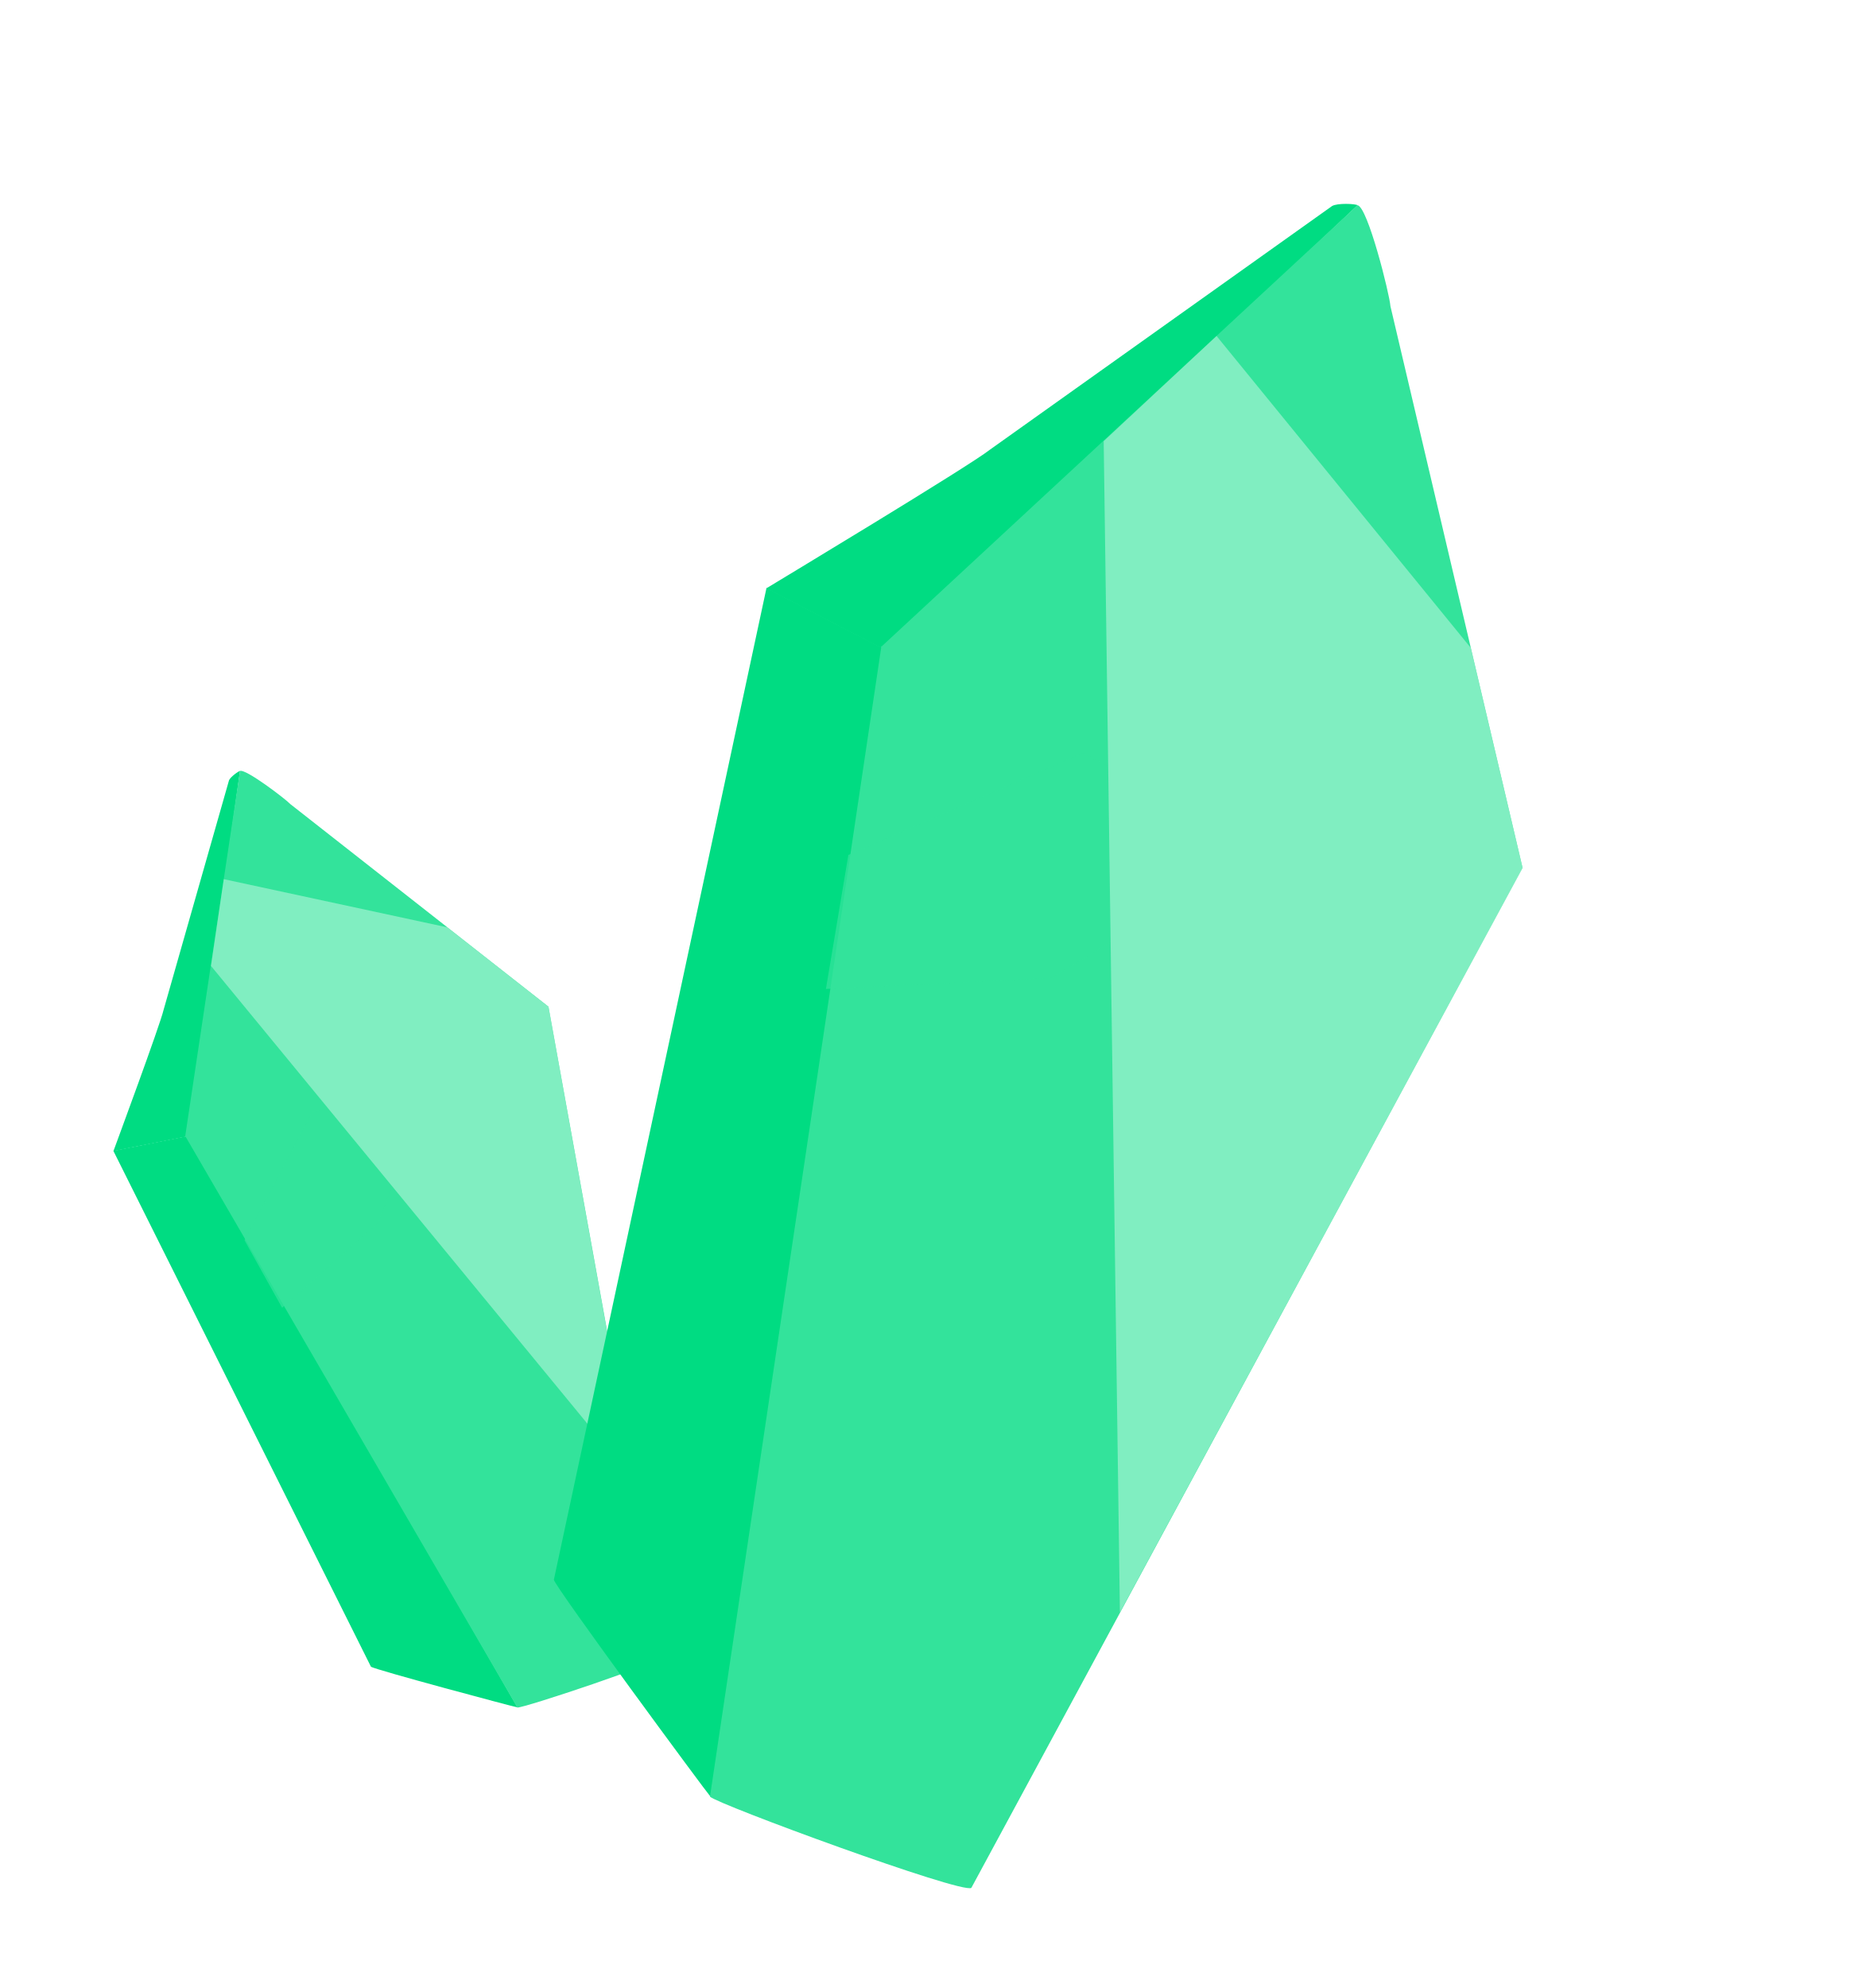
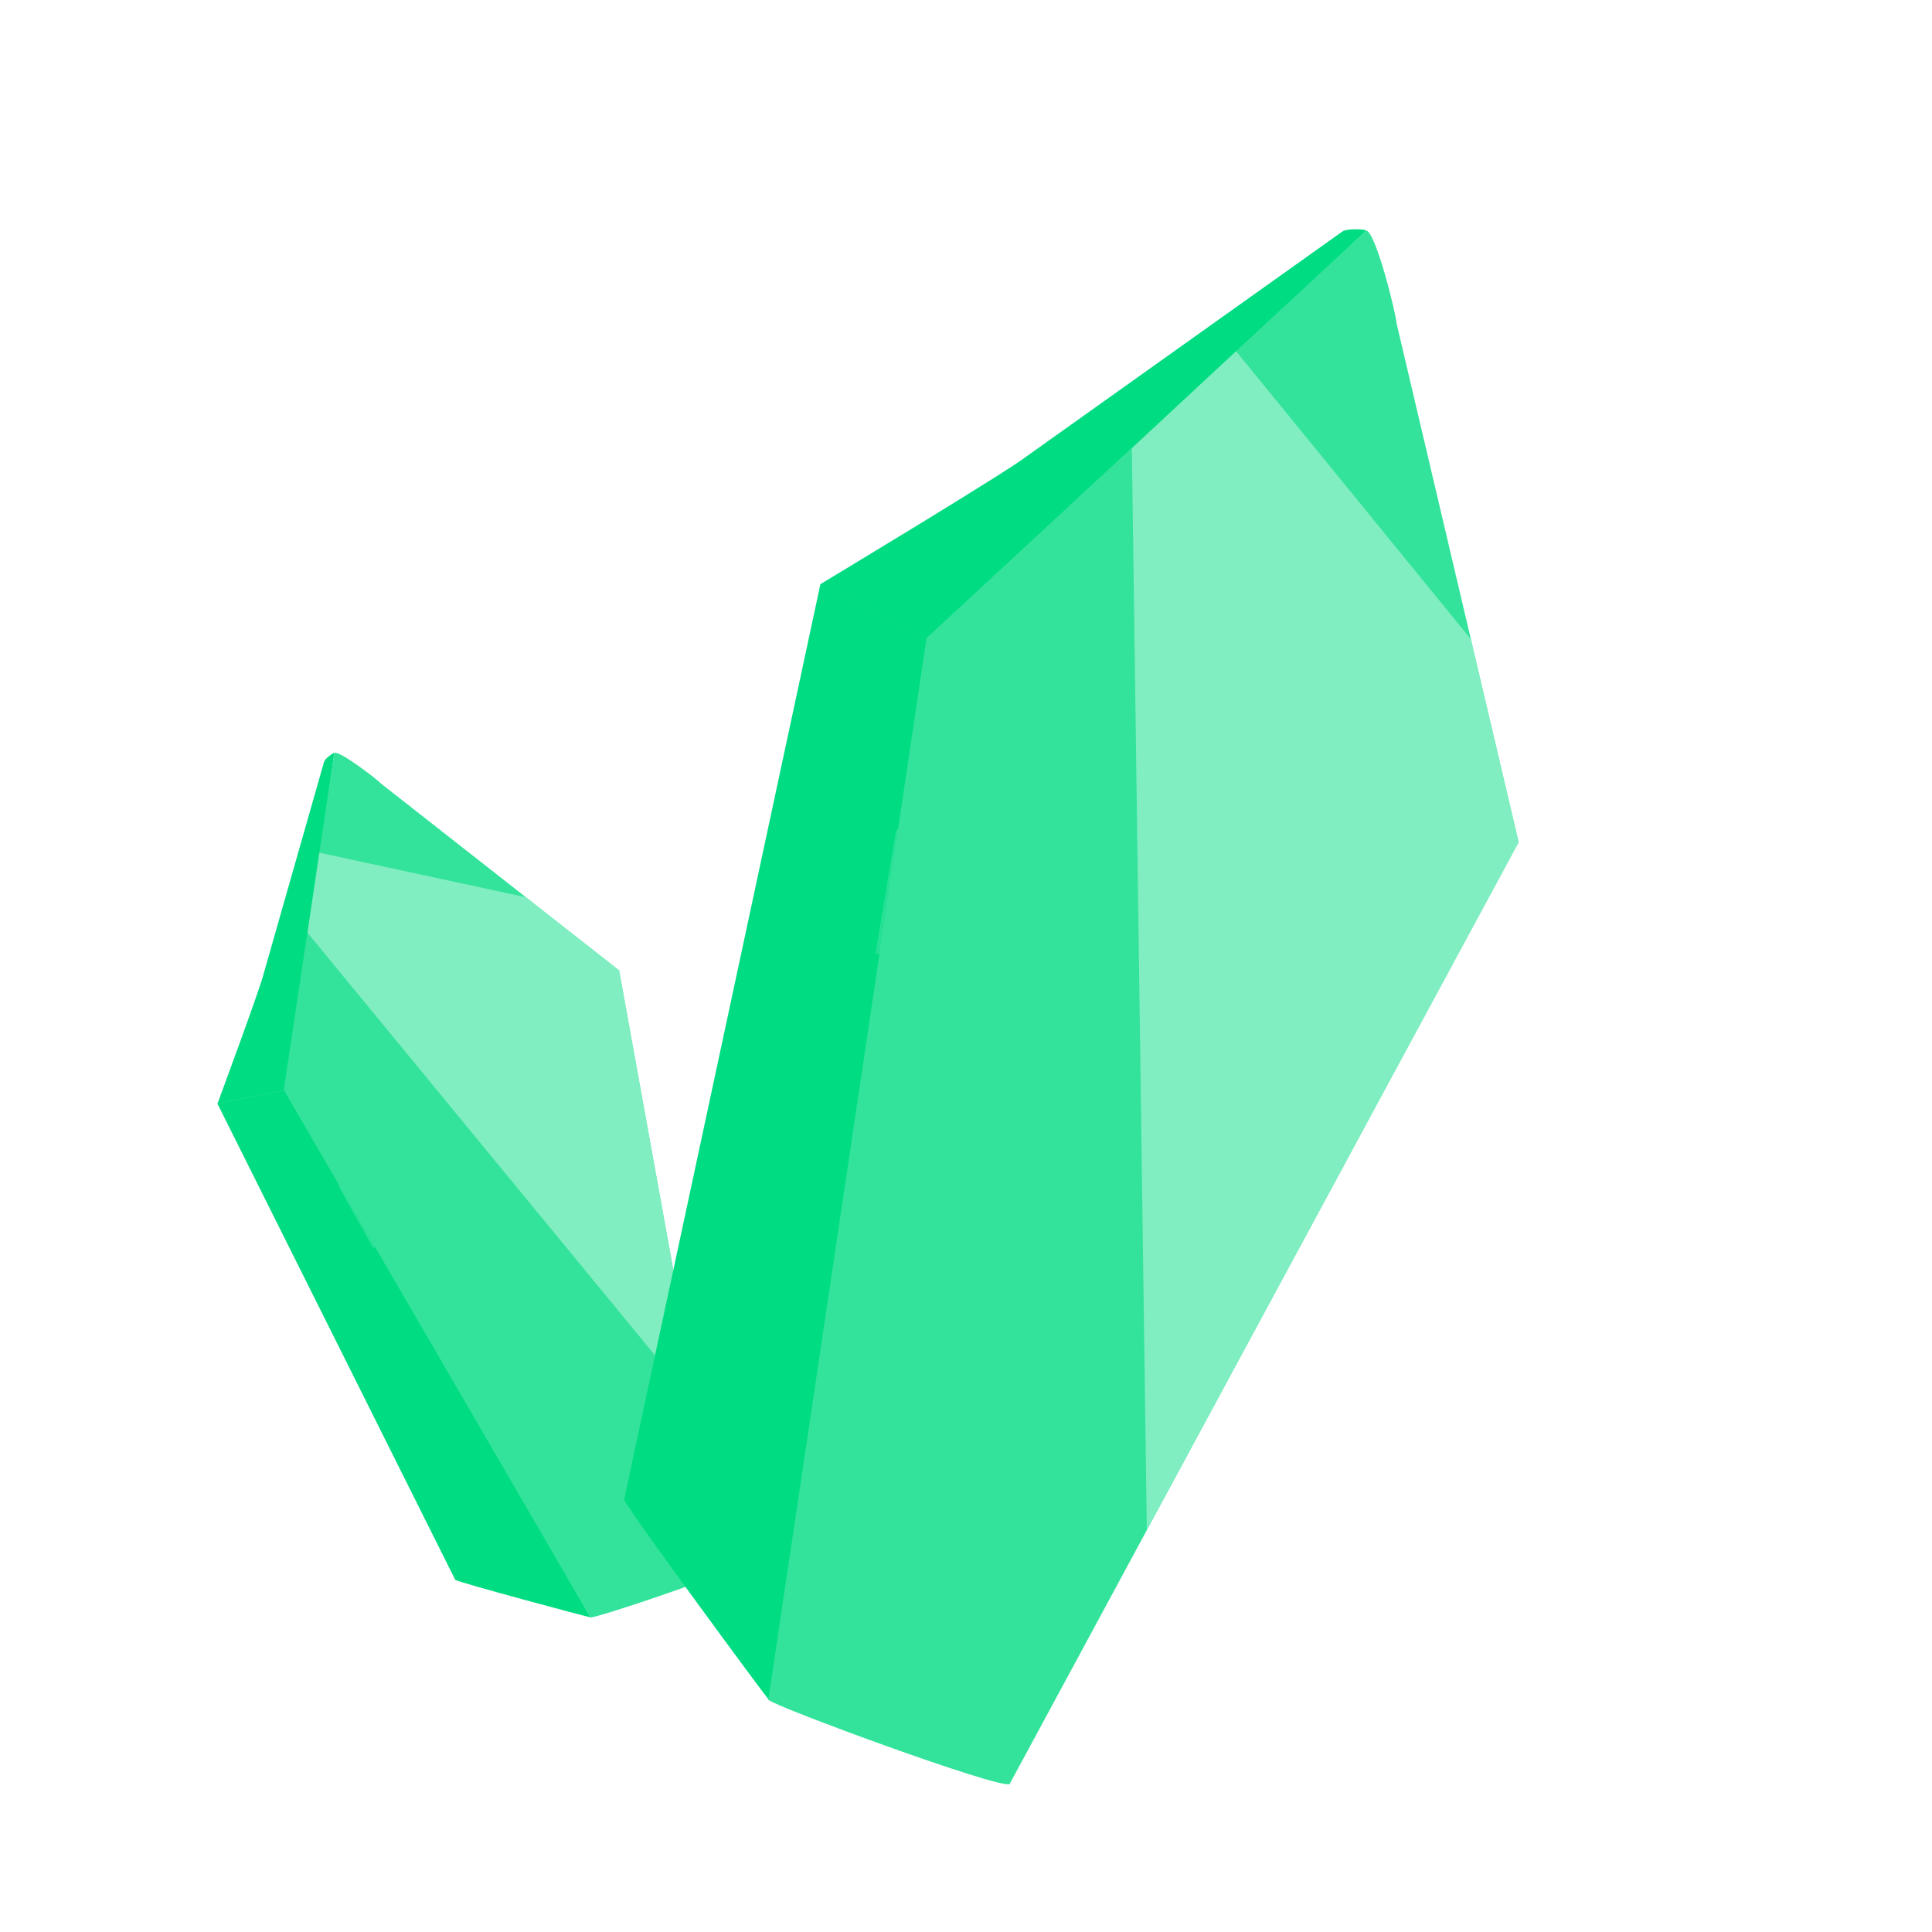
- <svg xmlns="http://www.w3.org/2000/svg" width="107" height="114" fill="none">
-   <path d="M13.133 44.752L9.382 57.911c-.202.871-2.738 7.716-2.875 8.094l4.319-.858 2.941-20.937c-.081.002-.565.35-.635.542z" fill="#00DC82" />
-   <path d="M16.655 46.113c-.26-.282-2.601-2.069-2.892-1.898l-3.142 20.95 8.083-.855 12.758-6.58-14.808-11.618z" fill="#33E39B" />
-   <path d="M21.275 95.575L6.502 65.995l4.319-.859 18.862 32.774c-.178-.024-8.27-2.185-8.408-2.336z" fill="#00DC82" />
-   <path d="M38.184 94.92c-.132.36-8.179 3.044-8.513 2.997L10.616 65.132l3.912-.777 16.929-6.627 6.728 37.193z" fill="#33E39B" />
-   <path opacity=".75" d="M24.513 62.444l-6.596 1.311-3.894 7.366 2.156 3.87 5.528-4.881 2.806-7.667z" fill="#33E39B" />
-   <path opacity=".75" d="M31.46 57.73l4.898 27.156L12.101 55.39l.733-4.976 12.825 2.765 5.801 4.551z" fill="#99F1CD" />
-   <path d="M76.394 11.819L56.788 25.778c-1.234.975-12.236 7.594-12.841 7.963l6.877 3.565 27.038-25.536c-.114-.086-1.16-.139-1.467.048z" fill="#00DC82" />
-   <path d="M79.747 17.553c-.047-.673-1.302-5.7-1.888-5.785L50.53 37.102l12.044 7.704 24.756 4.973-7.584-32.227z" fill="#33E39B" />
-   <path d="M31.767 90.585l12.194-56.867 6.878 3.564L40.753 103.03c-.219-.228-8.962-12.086-8.987-12.445z" fill="#00DC82" />
-   <path d="M55.71 108.26c-.576.35-14.581-4.802-14.989-5.233l9.831-65.975 6.229 3.229 30.538 9.489L55.71 108.26z" fill="#33E39B" />
-   <path opacity=".75" d="M72.603 48.625l-10.503-5.444-13.442 5.843-1.288 7.686 12.956-.633 12.277-7.452z" fill="#33E39B" />
-   <path opacity=".75" d="M87.33 49.777L64.231 92.467l-.93-67.169 6.474-6.032 14.584 17.887 2.972 12.624z" fill="#99F1CD" />
+ <svg xmlns="http://www.w3.org/2000/svg" width="120" height="120" viewBox="0 0 120 120" fill="none">
+   <path d="M20.133 47.301L16.382 60.459C16.18 61.331 13.645 68.175 13.507 68.554L17.826 67.695L20.767 46.758C20.686 46.761 20.203 47.108 20.133 47.301Z" fill="#00DC82" />
+   <path d="M23.655 48.661C23.395 48.379 21.054 46.593 20.763 46.763L17.622 67.713L25.705 66.859L38.463 60.279L23.655 48.661Z" fill="#33E39B" />
+   <path d="M28.275 98.123L13.502 68.543L17.821 67.684L36.683 100.459C36.505 100.435 28.413 98.274 28.275 98.123Z" fill="#00DC82" />
+   <path d="M45.184 97.468C45.052 97.828 37.004 100.512 36.67 100.465L17.615 67.68L21.527 66.902L38.456 60.275L45.184 97.468Z" fill="#33E39B" />
+   <path opacity="0.75" d="M31.513 64.993L24.917 66.304L21.022 73.67L23.179 77.54L28.707 72.66L31.513 64.993Z" fill="#33E39B" />
+   <path opacity="0.75" d="M38.46 60.278L43.358 87.434L19.101 57.938L19.834 52.962L32.659 55.727L38.46 60.278Z" fill="#99F1CD" />
+   <path d="M83.394 14.367L63.788 28.327C62.554 29.302 51.552 35.921 50.947 36.29L57.824 39.855L84.862 14.319C84.747 14.233 83.702 14.18 83.394 14.367Z" fill="#00DC82" />
+   <path d="M86.747 20.101C86.699 19.428 85.445 14.401 84.858 14.316L57.53 39.65L69.575 47.355L94.331 52.328L86.747 20.101Z" fill="#33E39B" />
+   <path d="M38.767 93.133L50.96 36.267L57.838 39.831L47.753 105.578C47.535 105.35 38.791 93.493 38.767 93.133Z" fill="#00DC82" />
+   <path d="M62.71 110.808C62.133 111.158 48.129 106.006 47.721 105.575L57.552 39.6L63.781 42.829L94.319 52.318L62.71 110.808Z" fill="#33E39B" />
+   <path opacity="0.75" d="M79.603 51.173L69.1 45.729L55.658 51.572L54.37 59.258L67.326 58.625L79.603 51.173Z" fill="#33E39B" />
+   <path opacity="0.75" d="M94.33 52.325L71.231 95.015L70.301 27.846L76.775 21.814L91.359 39.7L94.33 52.325Z" fill="#99F1CD" />
</svg>
